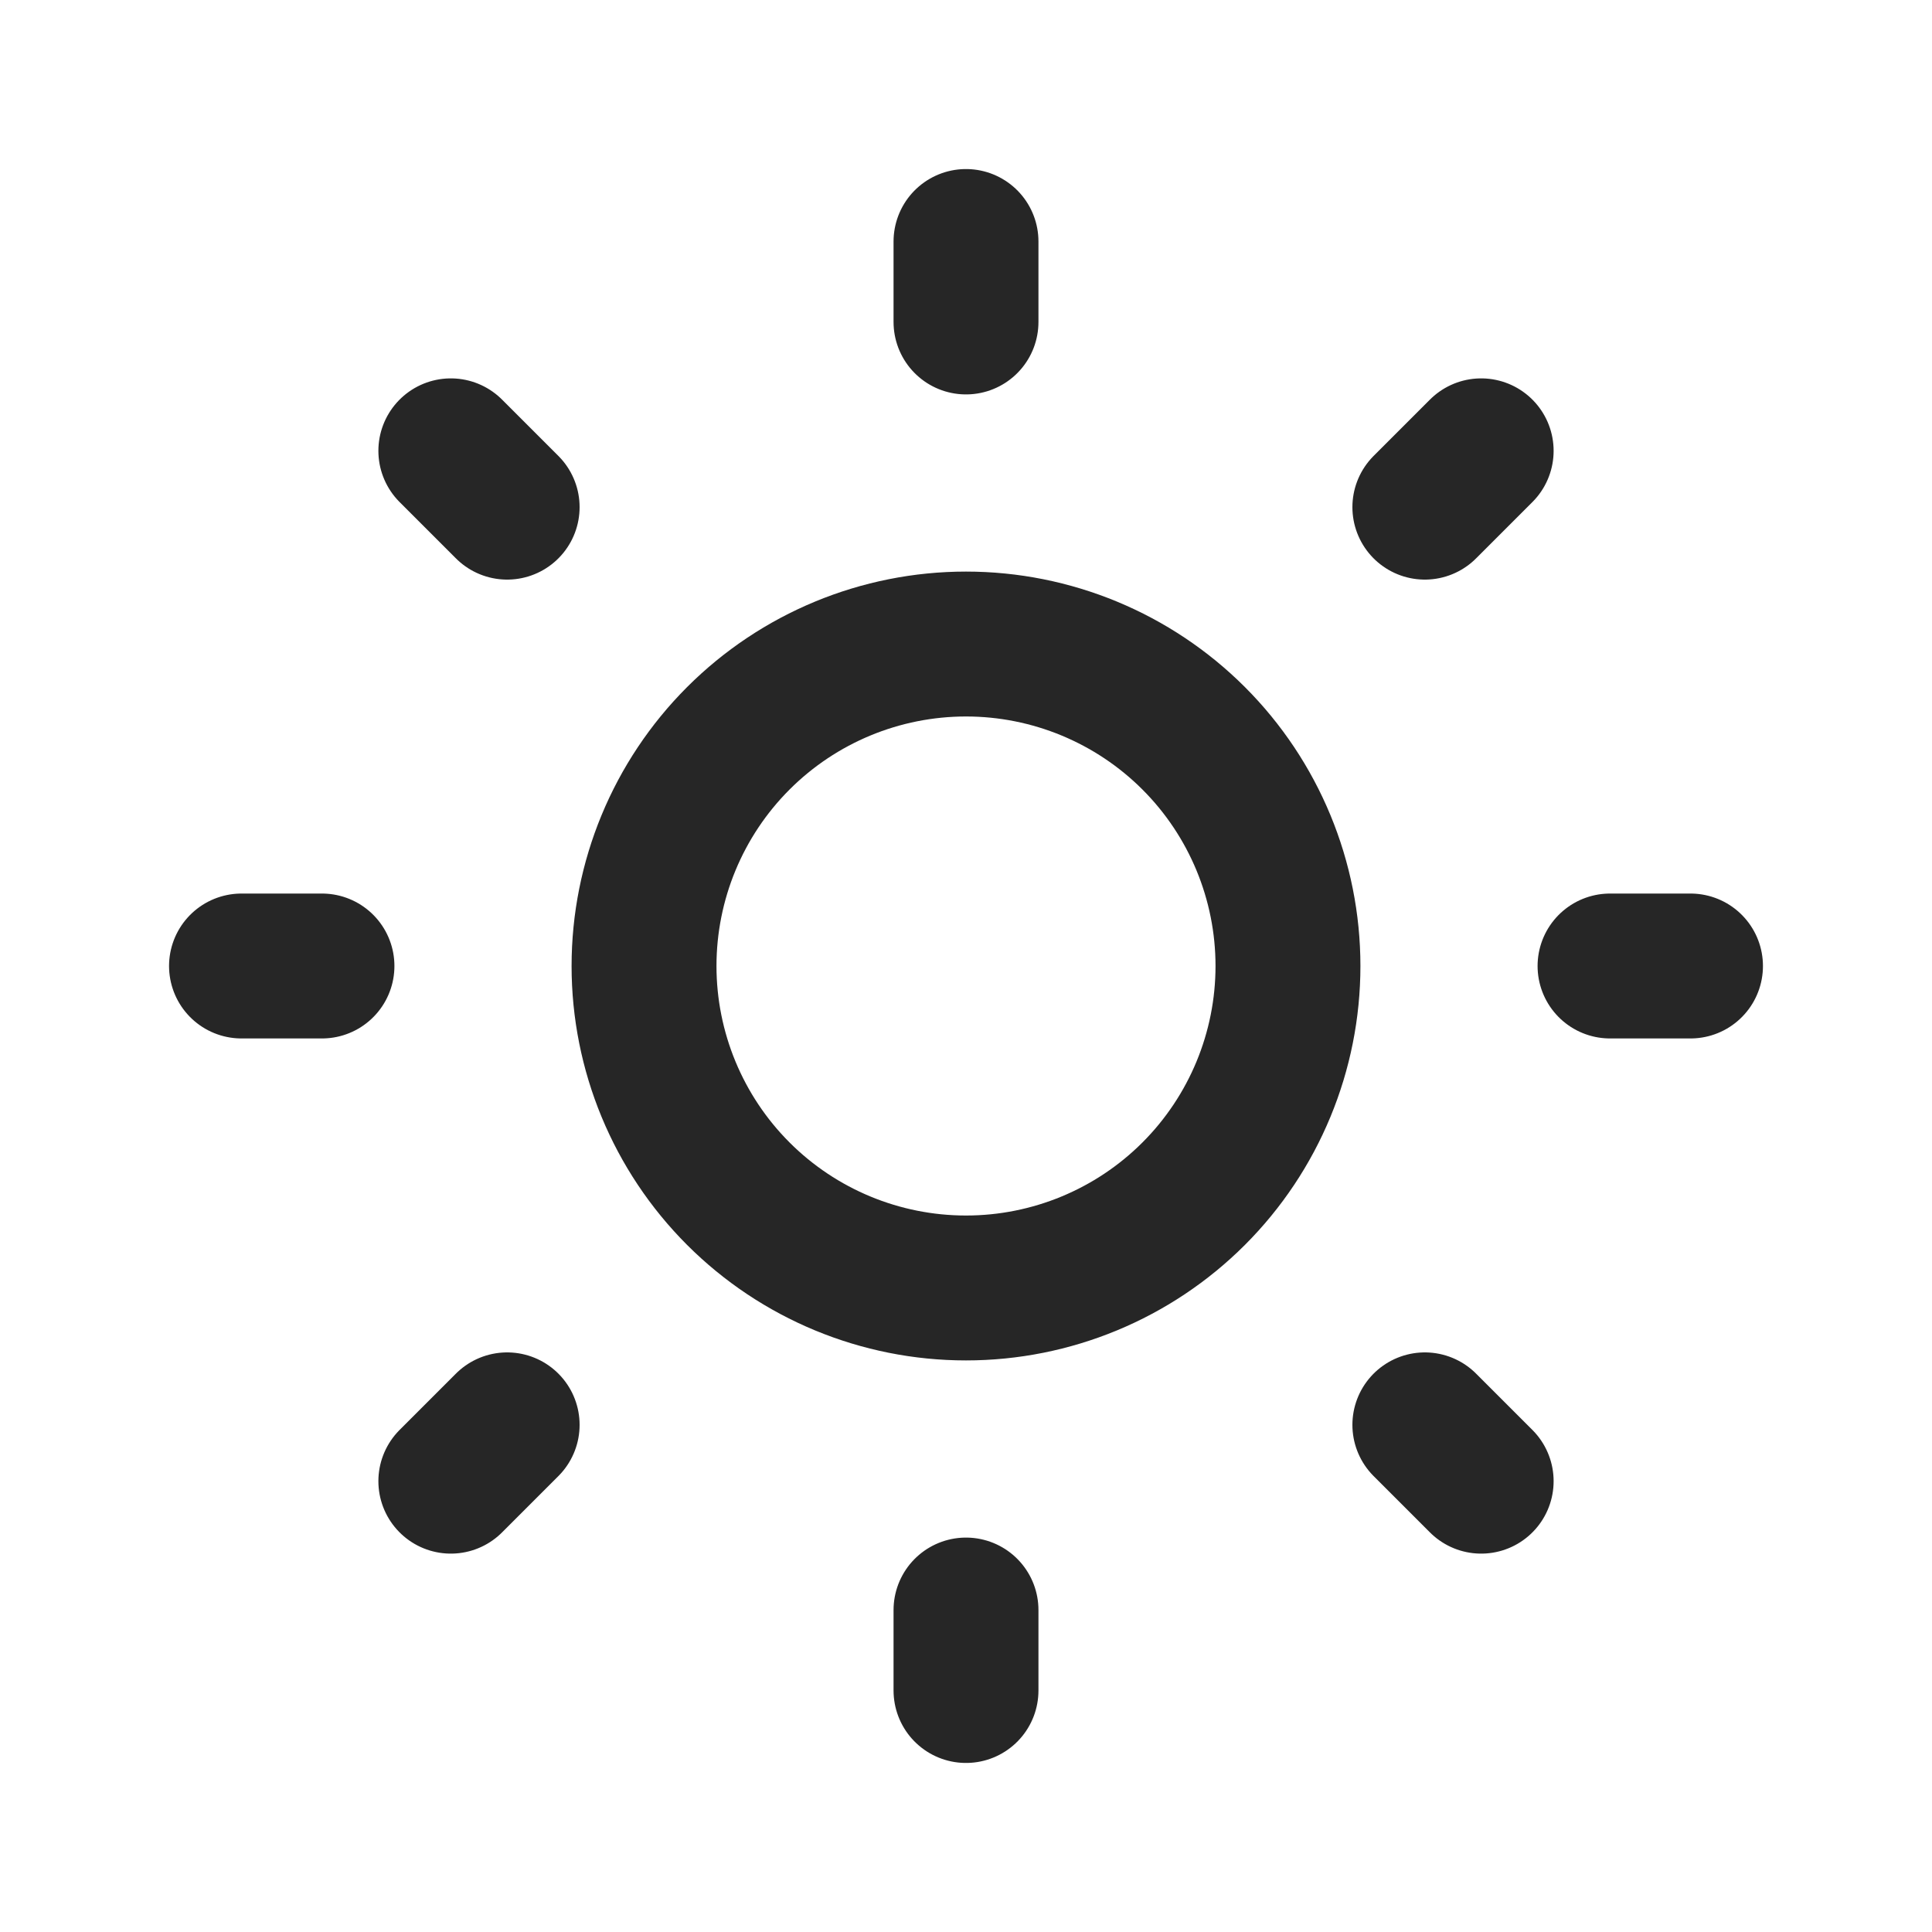
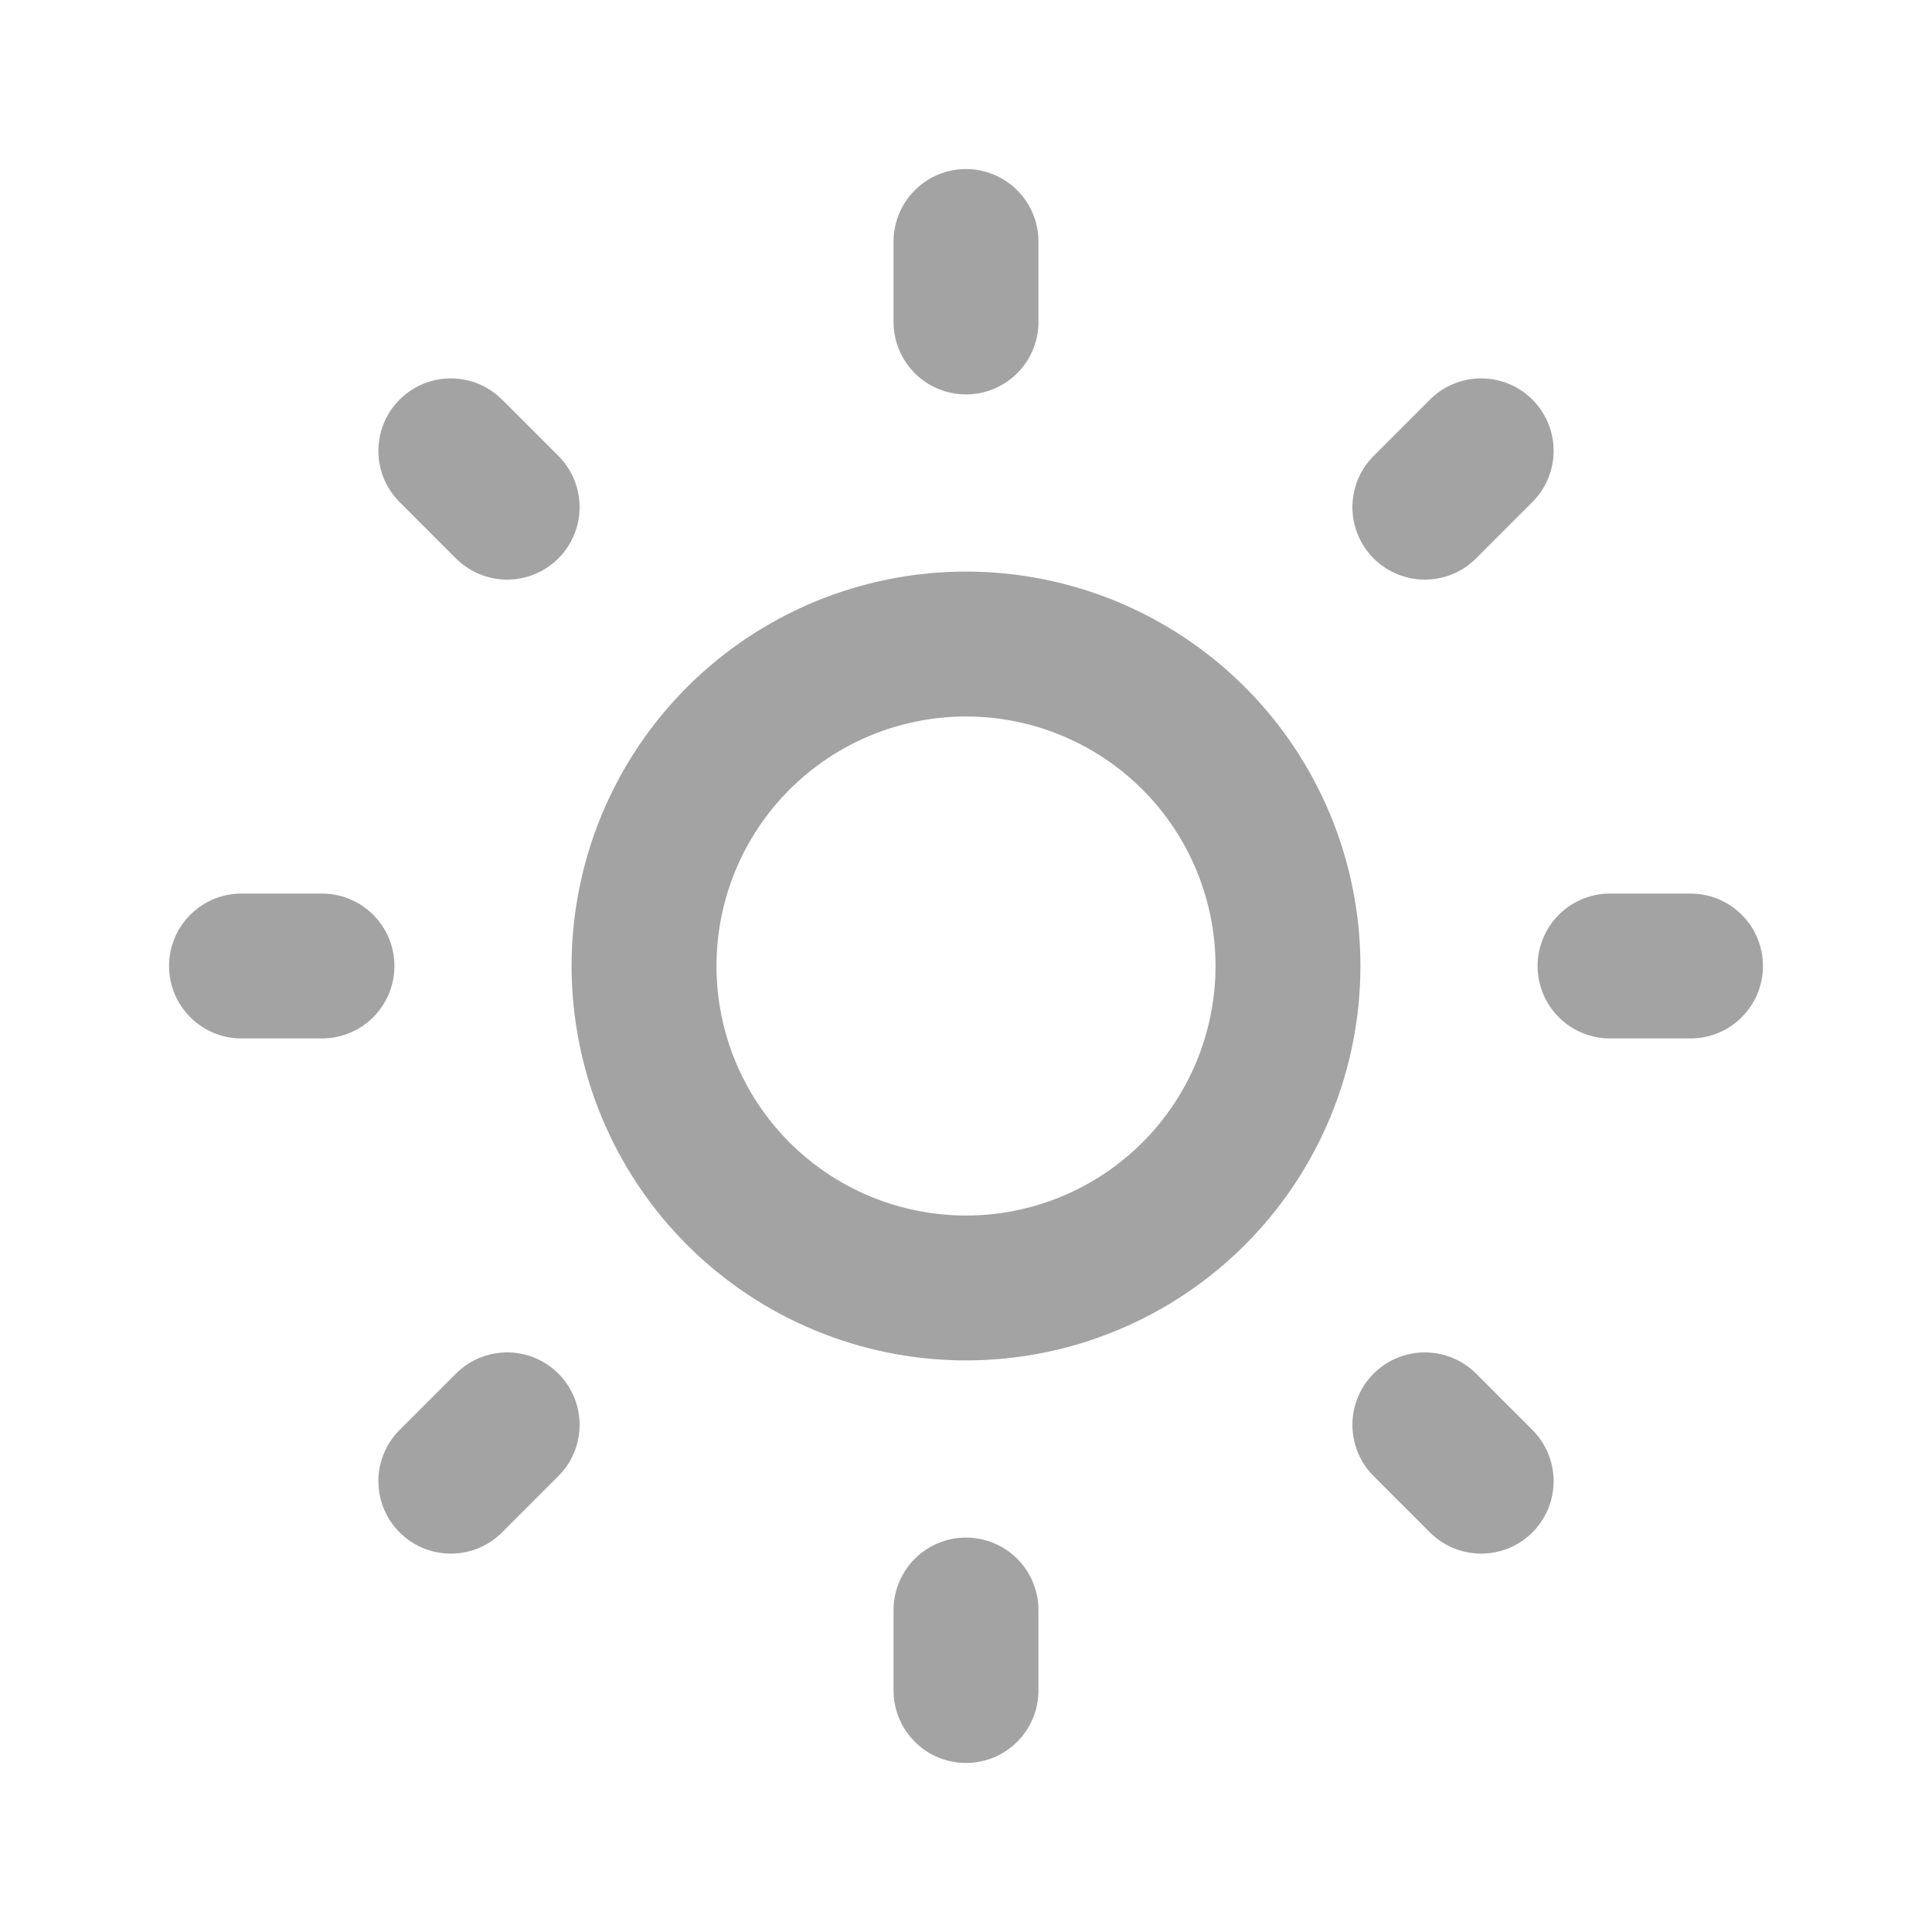
<svg xmlns="http://www.w3.org/2000/svg" width="20" height="20" viewBox="0 0 20 20" fill="none">
-   <path d="M2.5 10H3.333M10 2.5V3.333M16.667 10H17.5M10 16.667V17.5M4.667 4.667L5.25 5.25M15.333 4.667L14.75 5.25M14.75 14.75L15.333 15.333M5.25 14.75L4.667 15.333M6.667 10C6.667 10.884 7.018 11.732 7.643 12.357C8.268 12.982 9.116 13.333 10 13.333C10.884 13.333 11.732 12.982 12.357 12.357C12.982 11.732 13.333 10.884 13.333 10C13.333 9.116 12.982 8.268 12.357 7.643C11.732 7.018 10.884 6.667 10 6.667C9.116 6.667 8.268 7.018 7.643 7.643C7.018 8.268 6.667 9.116 6.667 10Z" stroke="#262626" stroke-width="1.5" stroke-linecap="round" stroke-linejoin="round" />
+   <path d="M2.5 10H3.333M10 2.5V3.333M16.667 10H17.5M10 16.667V17.5M4.667 4.667L5.25 5.25M15.333 4.667L14.75 5.25M14.75 14.75L15.333 15.333M5.25 14.75L4.667 15.333M6.667 10C6.667 10.884 7.018 11.732 7.643 12.357C8.268 12.982 9.116 13.333 10 13.333C10.884 13.333 11.732 12.982 12.357 12.357C12.982 11.732 13.333 10.884 13.333 10C13.333 9.116 12.982 8.268 12.357 7.643C11.732 7.018 10.884 6.667 10 6.667C9.116 6.667 8.268 7.018 7.643 7.643C7.018 8.268 6.667 9.116 6.667 10Z" stroke="#A3A3A3" stroke-width="1.5" stroke-linecap="round" stroke-linejoin="round" />
</svg>
